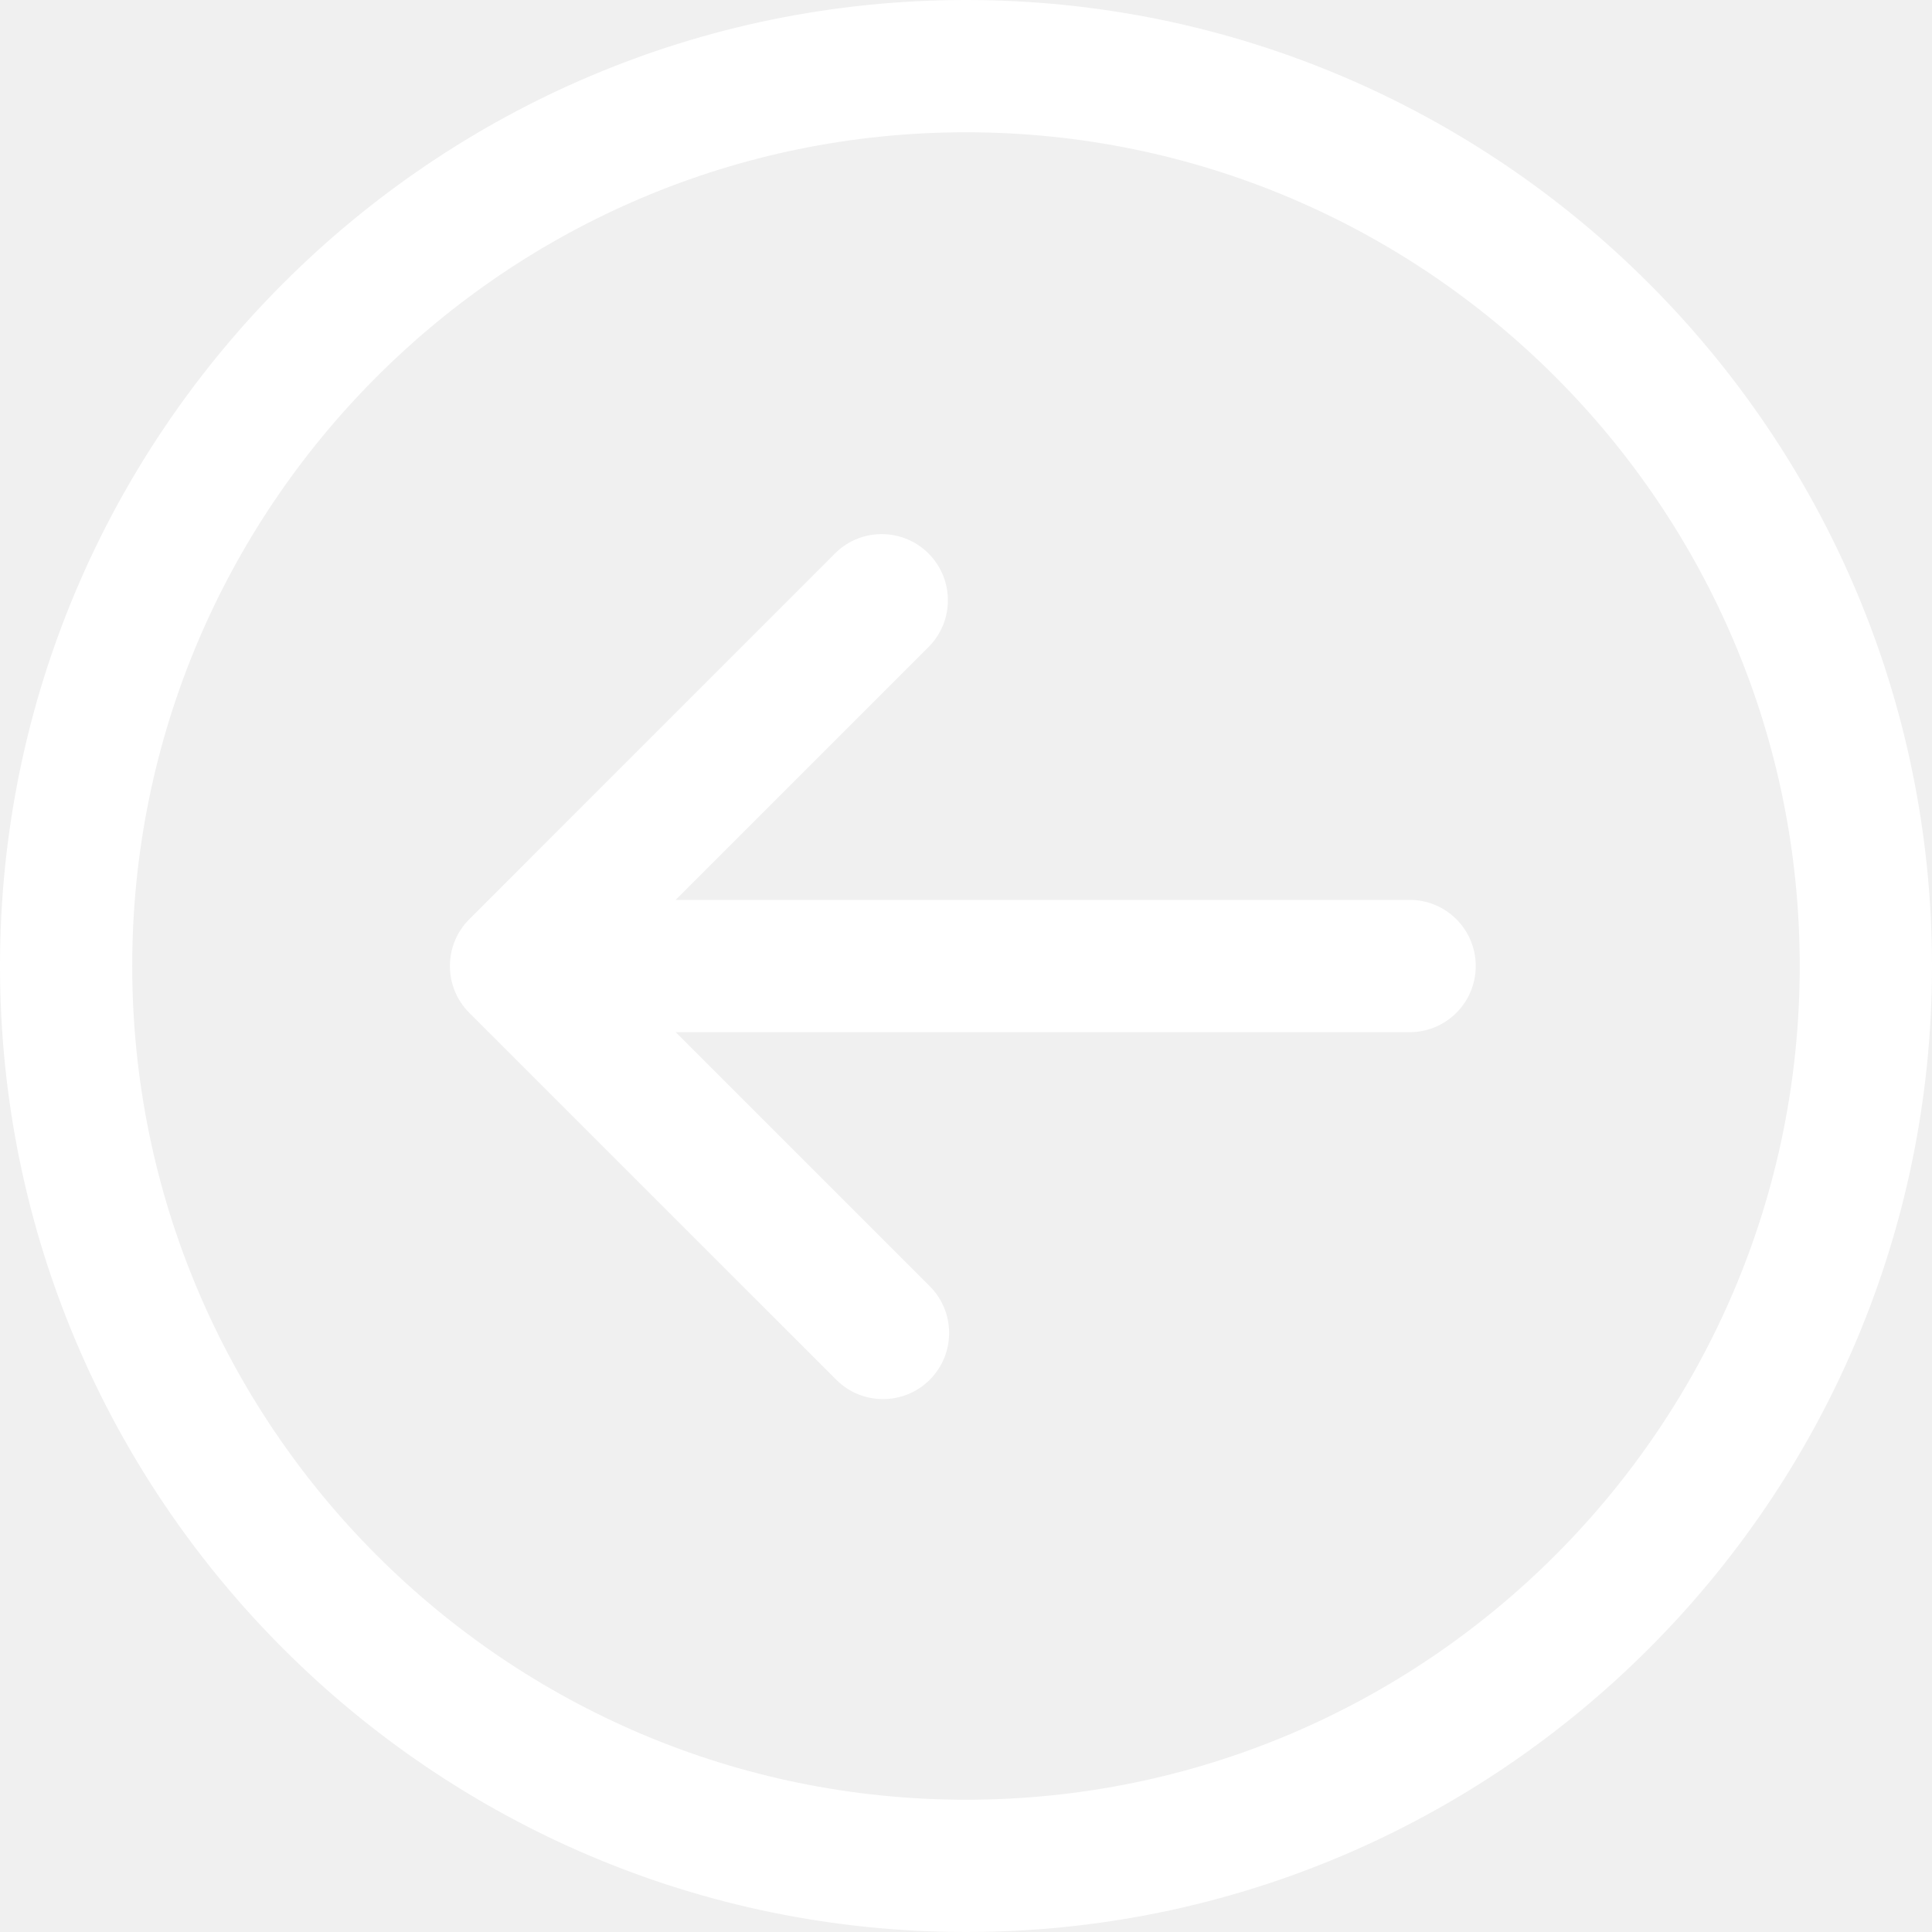
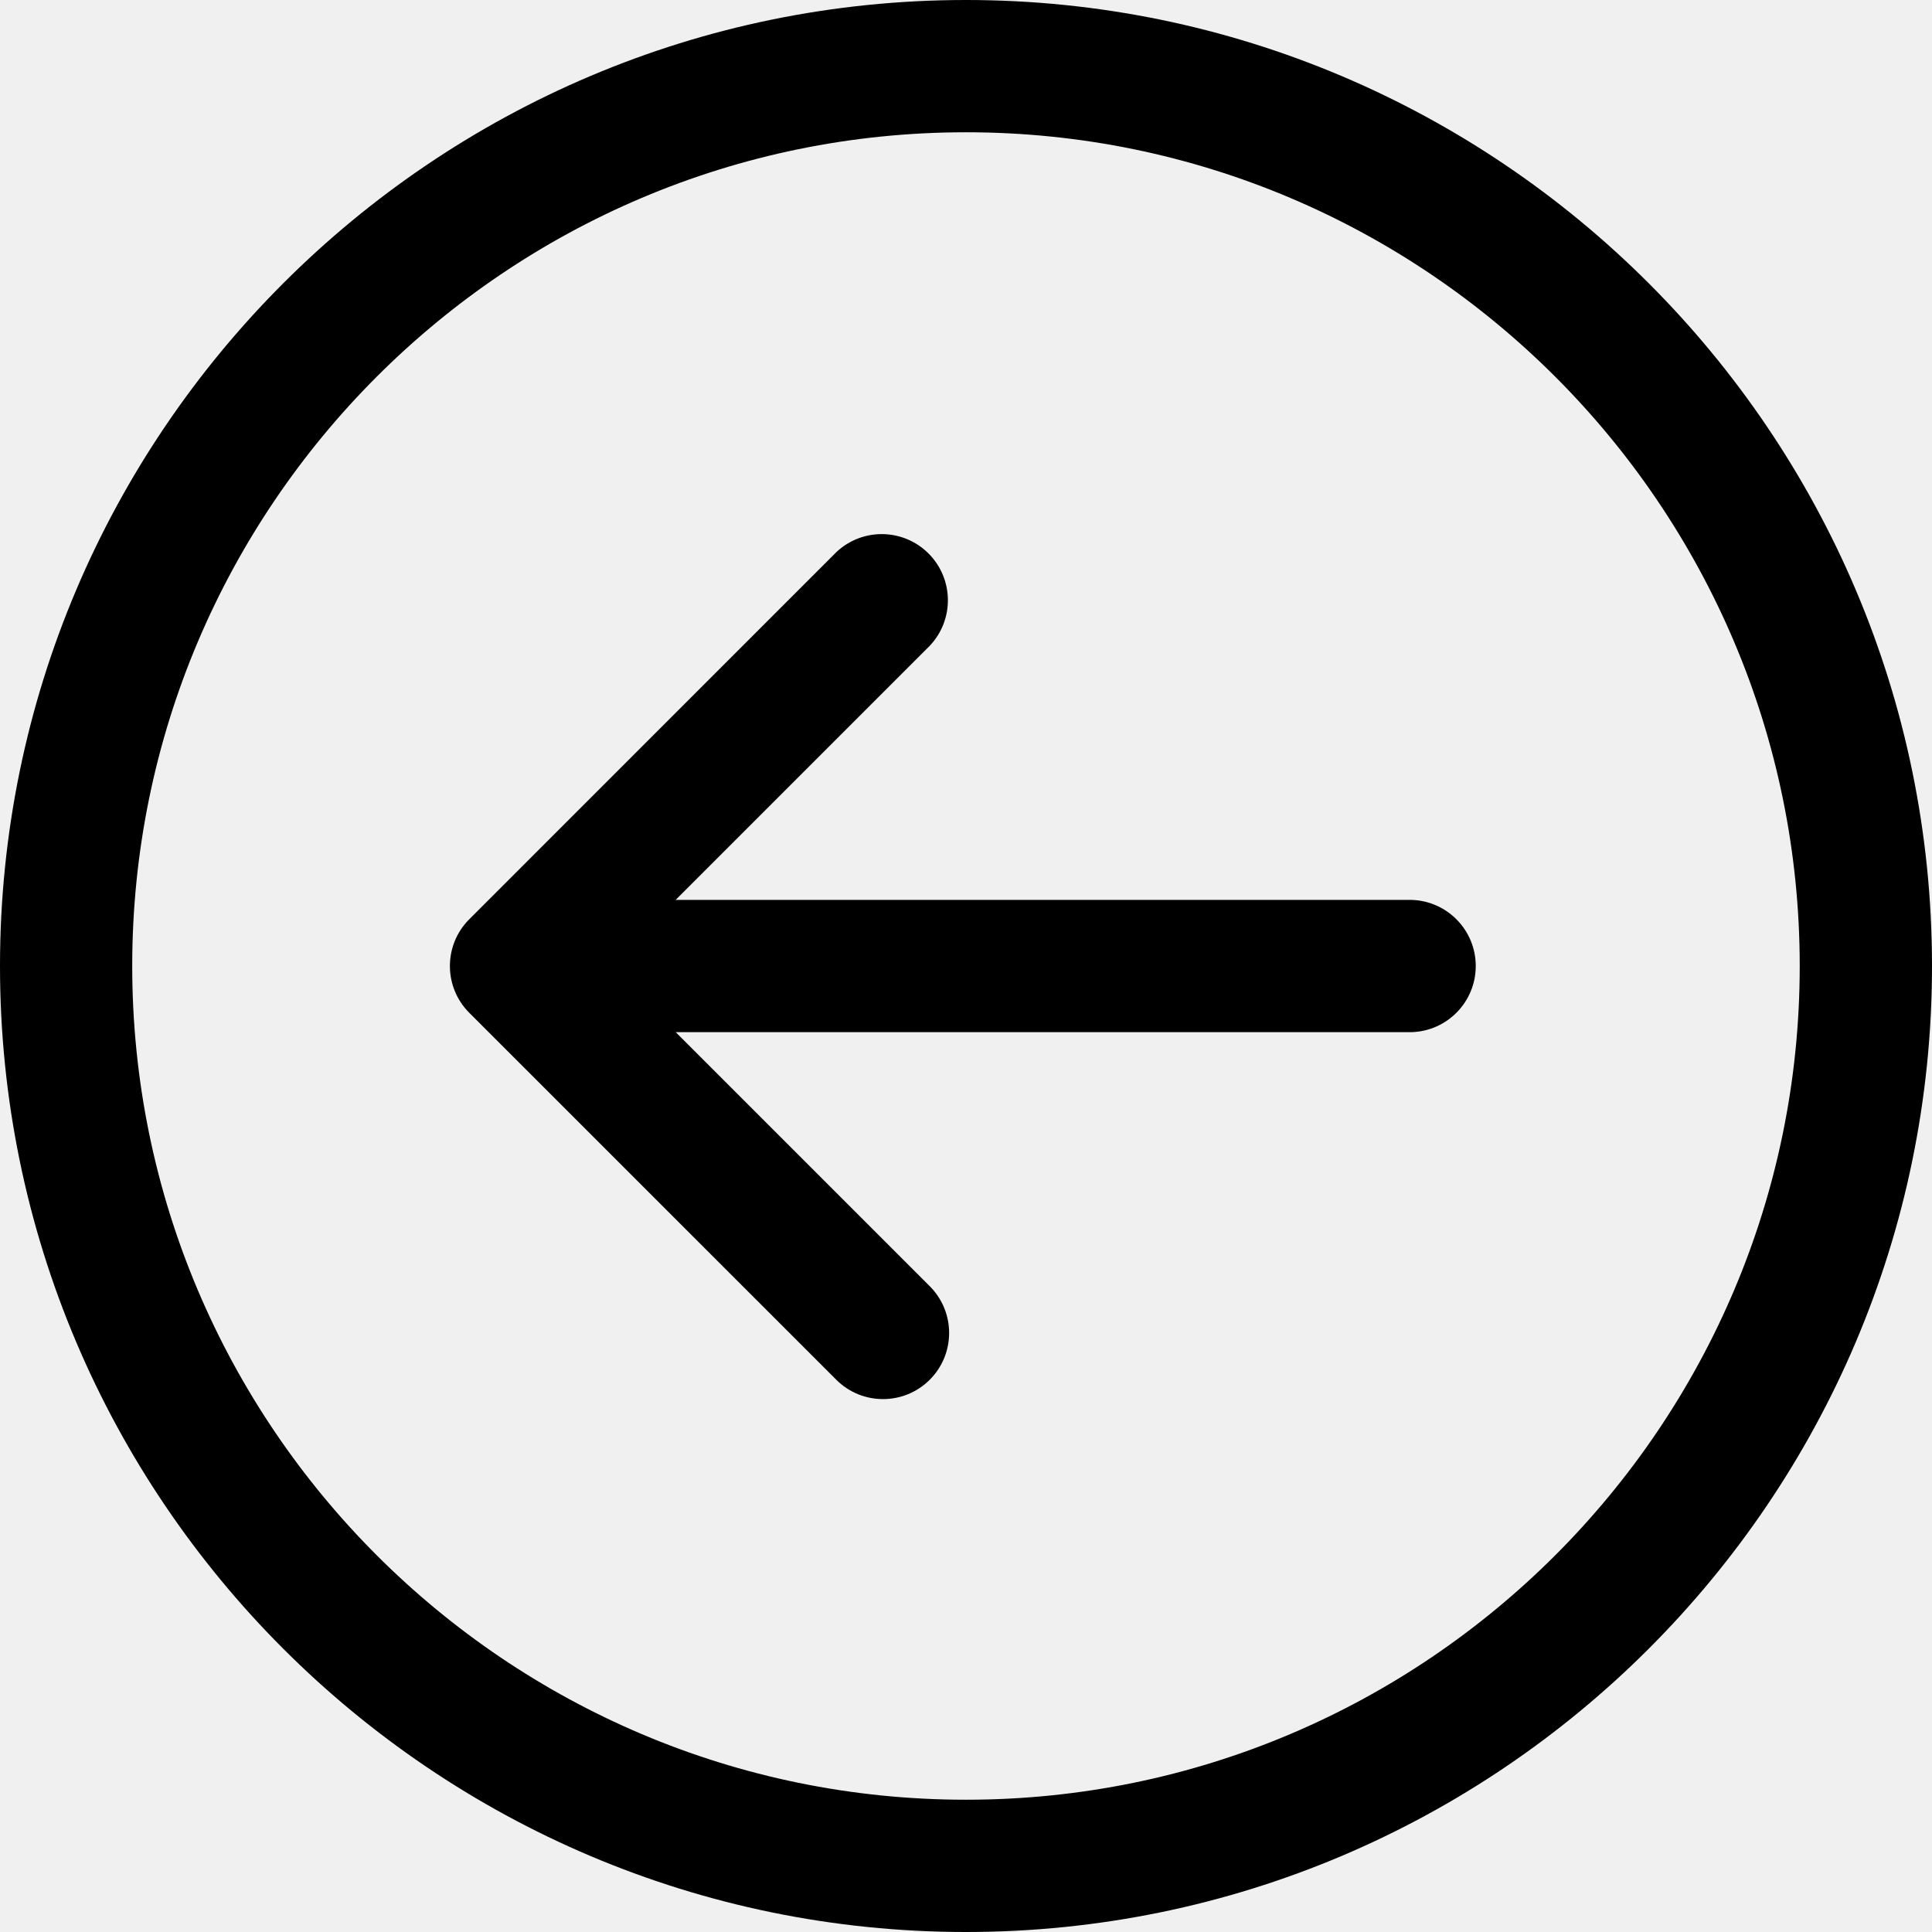
<svg xmlns="http://www.w3.org/2000/svg" id="Ebene_1" viewBox="0 0 383.99 384">
-   <defs>
-     <style>.cls-1{fill:#fff;}</style>
-   </defs>
-   <path class="cls-1" d="M192,384c105.86,0,192-86.13,192-192S297.86,0,192,0,0,86.13,0,192,86.13,384,192,384Zm0-357.71c91.37,0,165.71,74.33,165.71,165.71S283.37,357.71,192,357.71,26.28,283.38,26.28,192,100.62,26.29,192,26.29Zm0,0" />
-   <path class="cls-1" d="M166.21,274.23a13.14,13.14,0,0,0,18.59-18.58l-50.5-50.5H280.53a13.15,13.15,0,0,0,0-26.29l-146.24,0,50.51-50.51a13.15,13.15,0,0,0-18.59-18.59L93.27,182.71a13.15,13.15,0,0,0,0,18.59Zm0,0" />
+   <path class="icon-color-white" d="M192,384c105.86,0,192-86.13,192-192S297.86,0,192,0,0,86.13,0,192,86.13,384,192,384Zm0-357.71c91.37,0,165.71,74.33,165.71,165.71S283.37,357.71,192,357.71,26.28,283.38,26.28,192,100.62,26.29,192,26.29Zm0,0" />
+   <path class="icon-color-white" d="M166.21,274.23a13.14,13.14,0,0,0,18.59-18.58l-50.5-50.5H280.53a13.15,13.15,0,0,0,0-26.29l-146.24,0,50.51-50.51a13.15,13.15,0,0,0-18.59-18.59L93.27,182.71a13.15,13.15,0,0,0,0,18.59Zm0,0" />
</svg>
